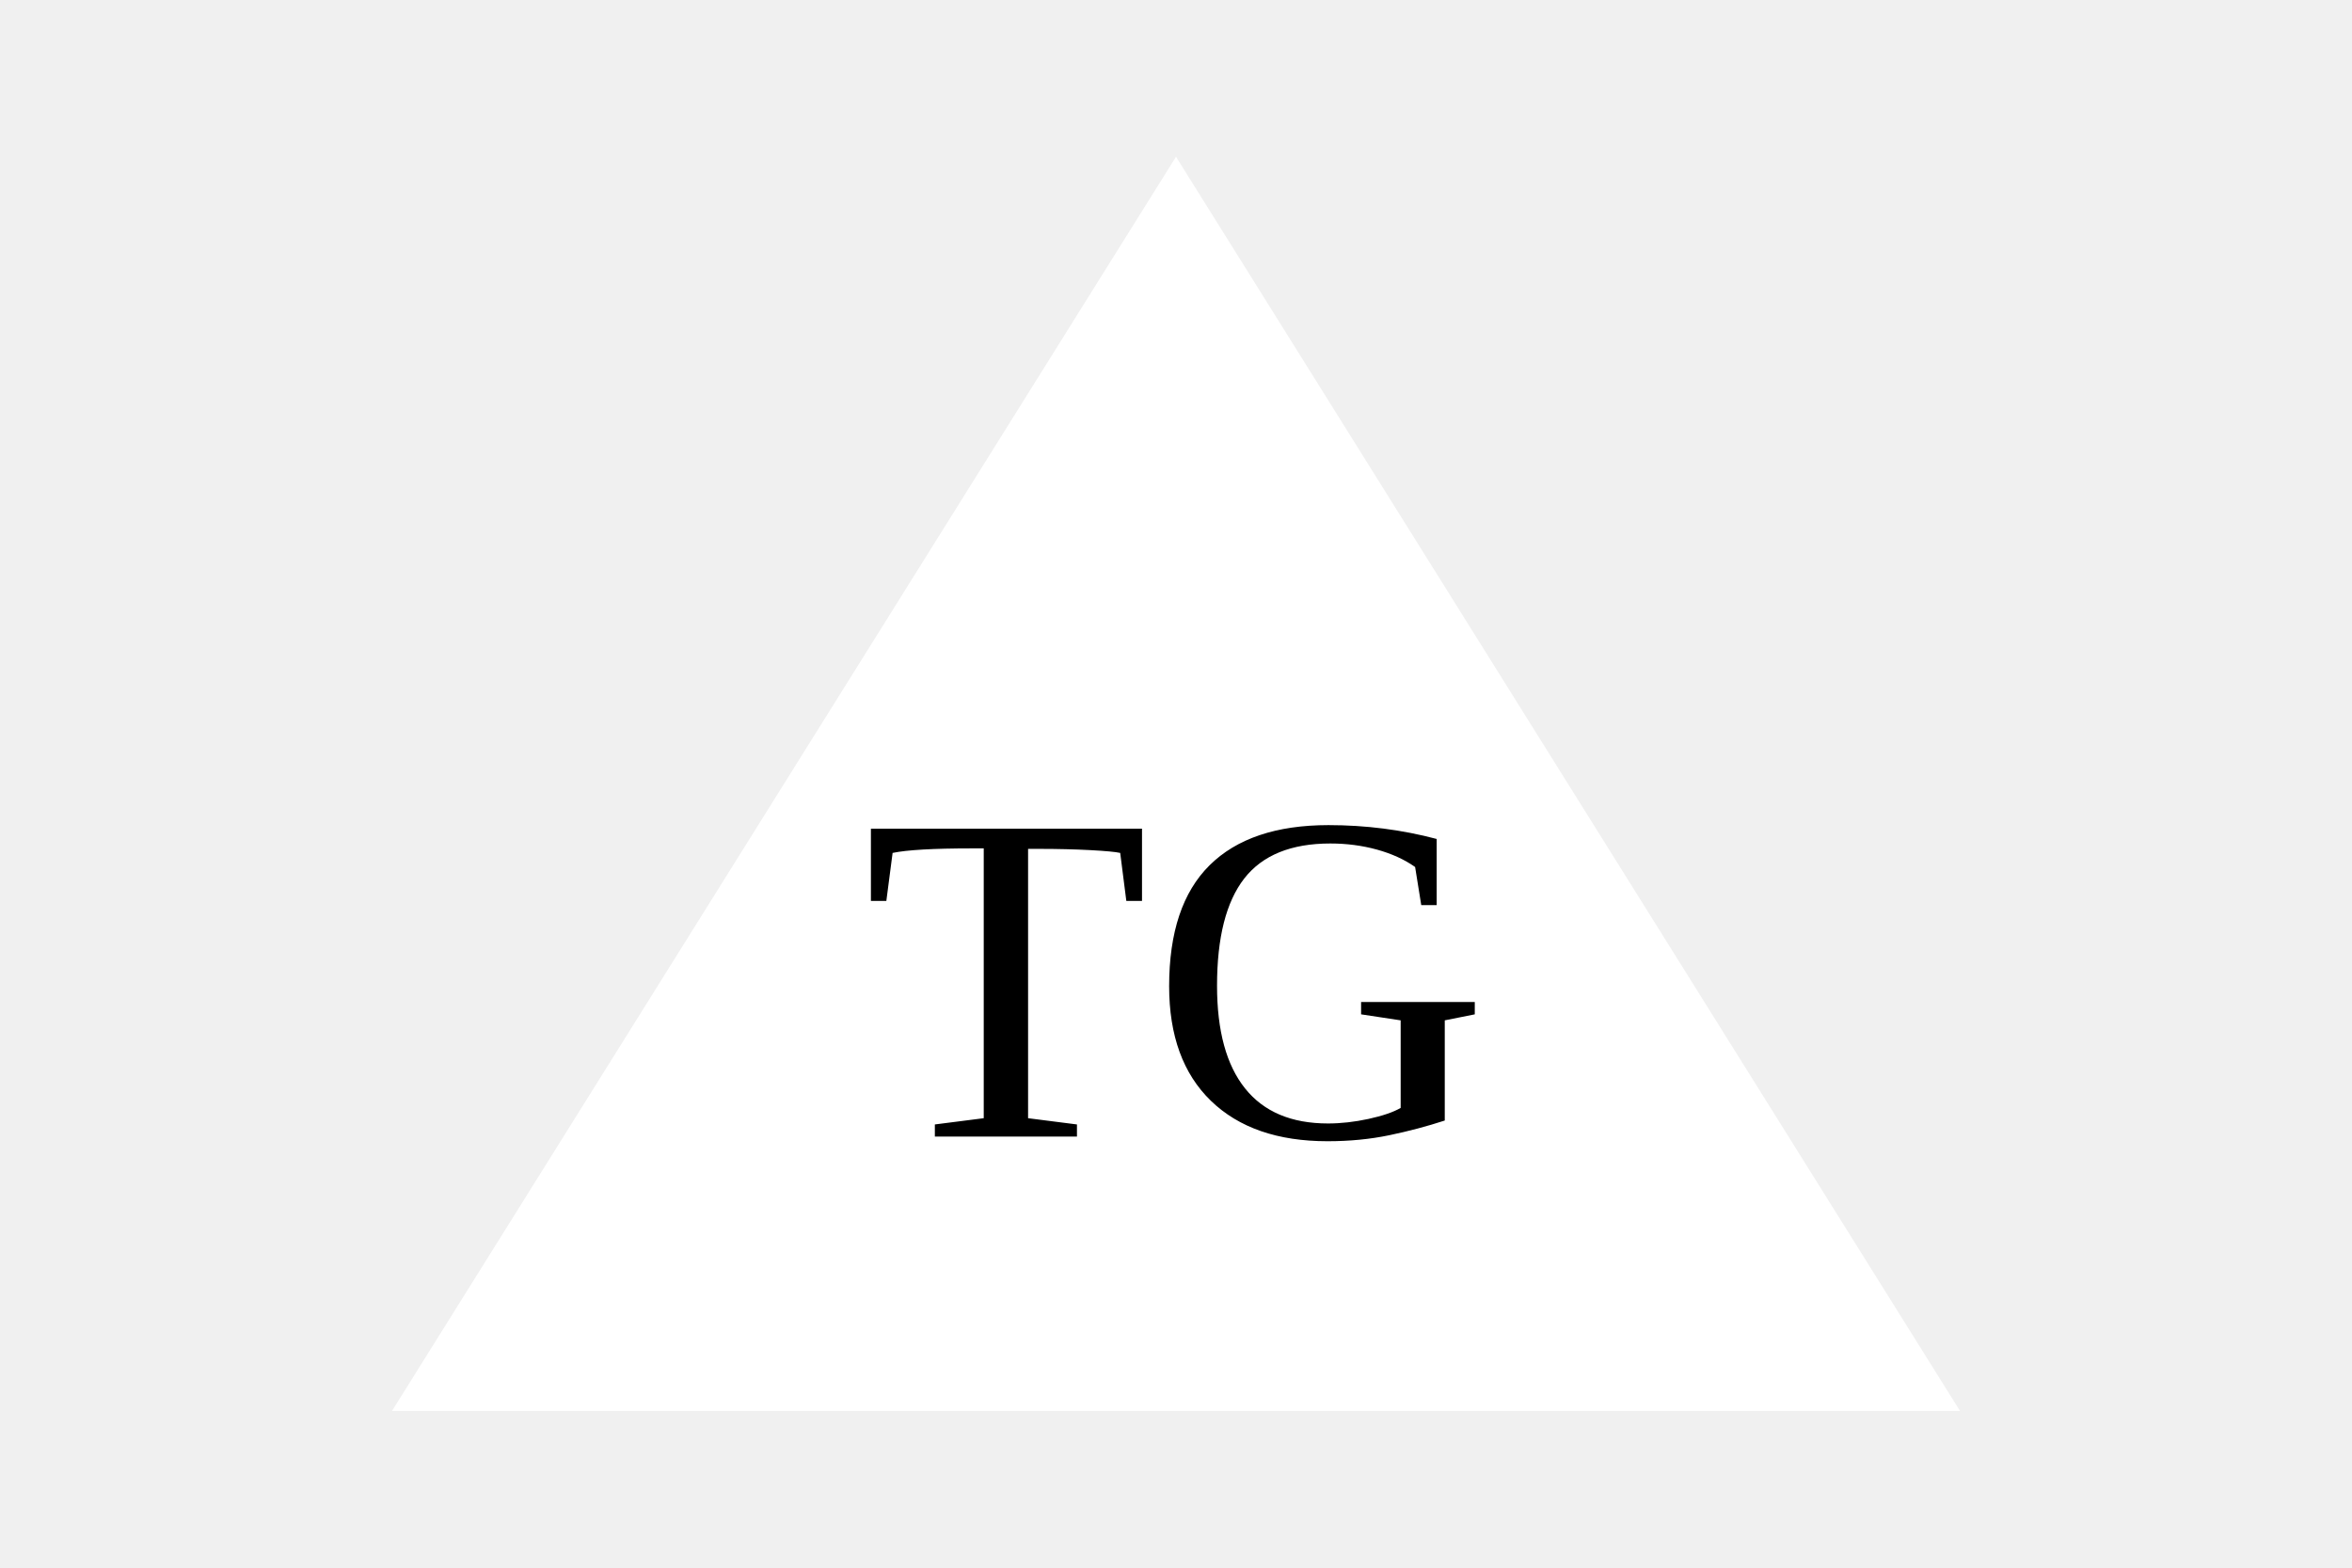
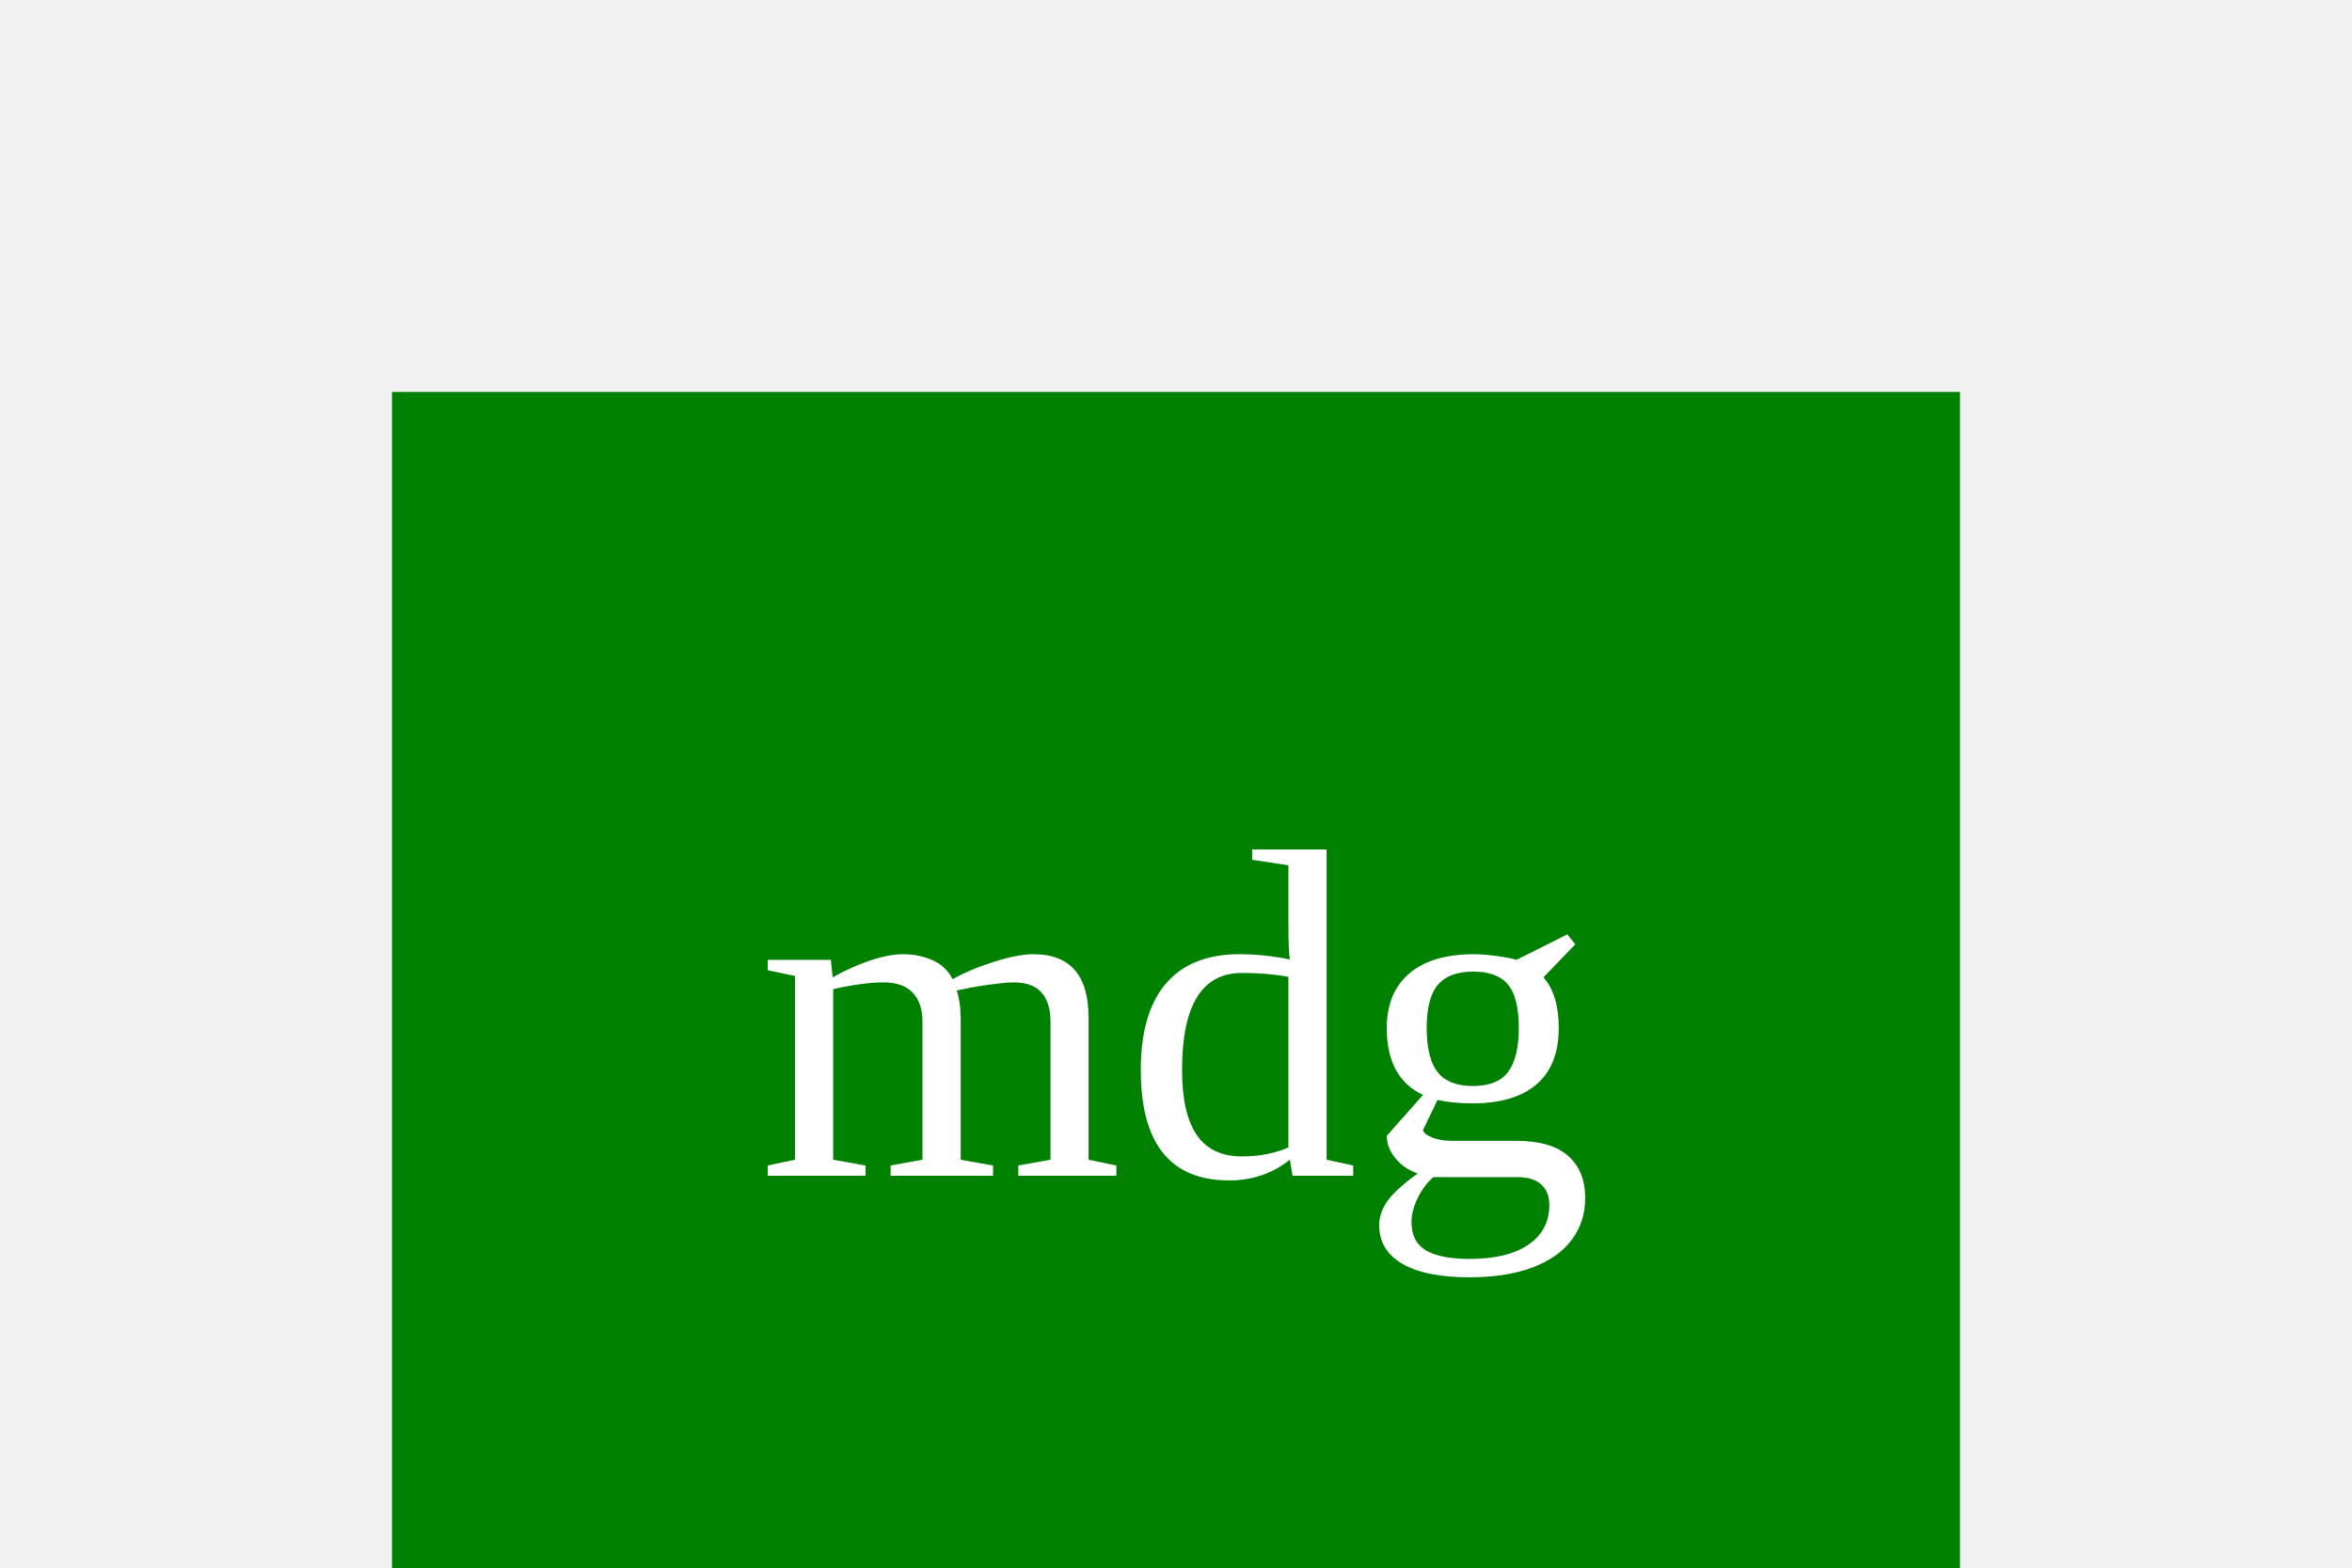
<svg xmlns="http://www.w3.org/2000/svg" width="300" height="200">
-   <polygon points="150,20 250,180 50,180" fill="white" />
-   <text x="150" y="145" font-size="60" text-anchor="middle" fill="black">TG</text>
+   <rect x="50" y="50" width="200" height="200" fill="green" />
+   <text x="150" y="150" font-size="60" text-anchor="middle" fill="white">mdg</text>
</svg>
